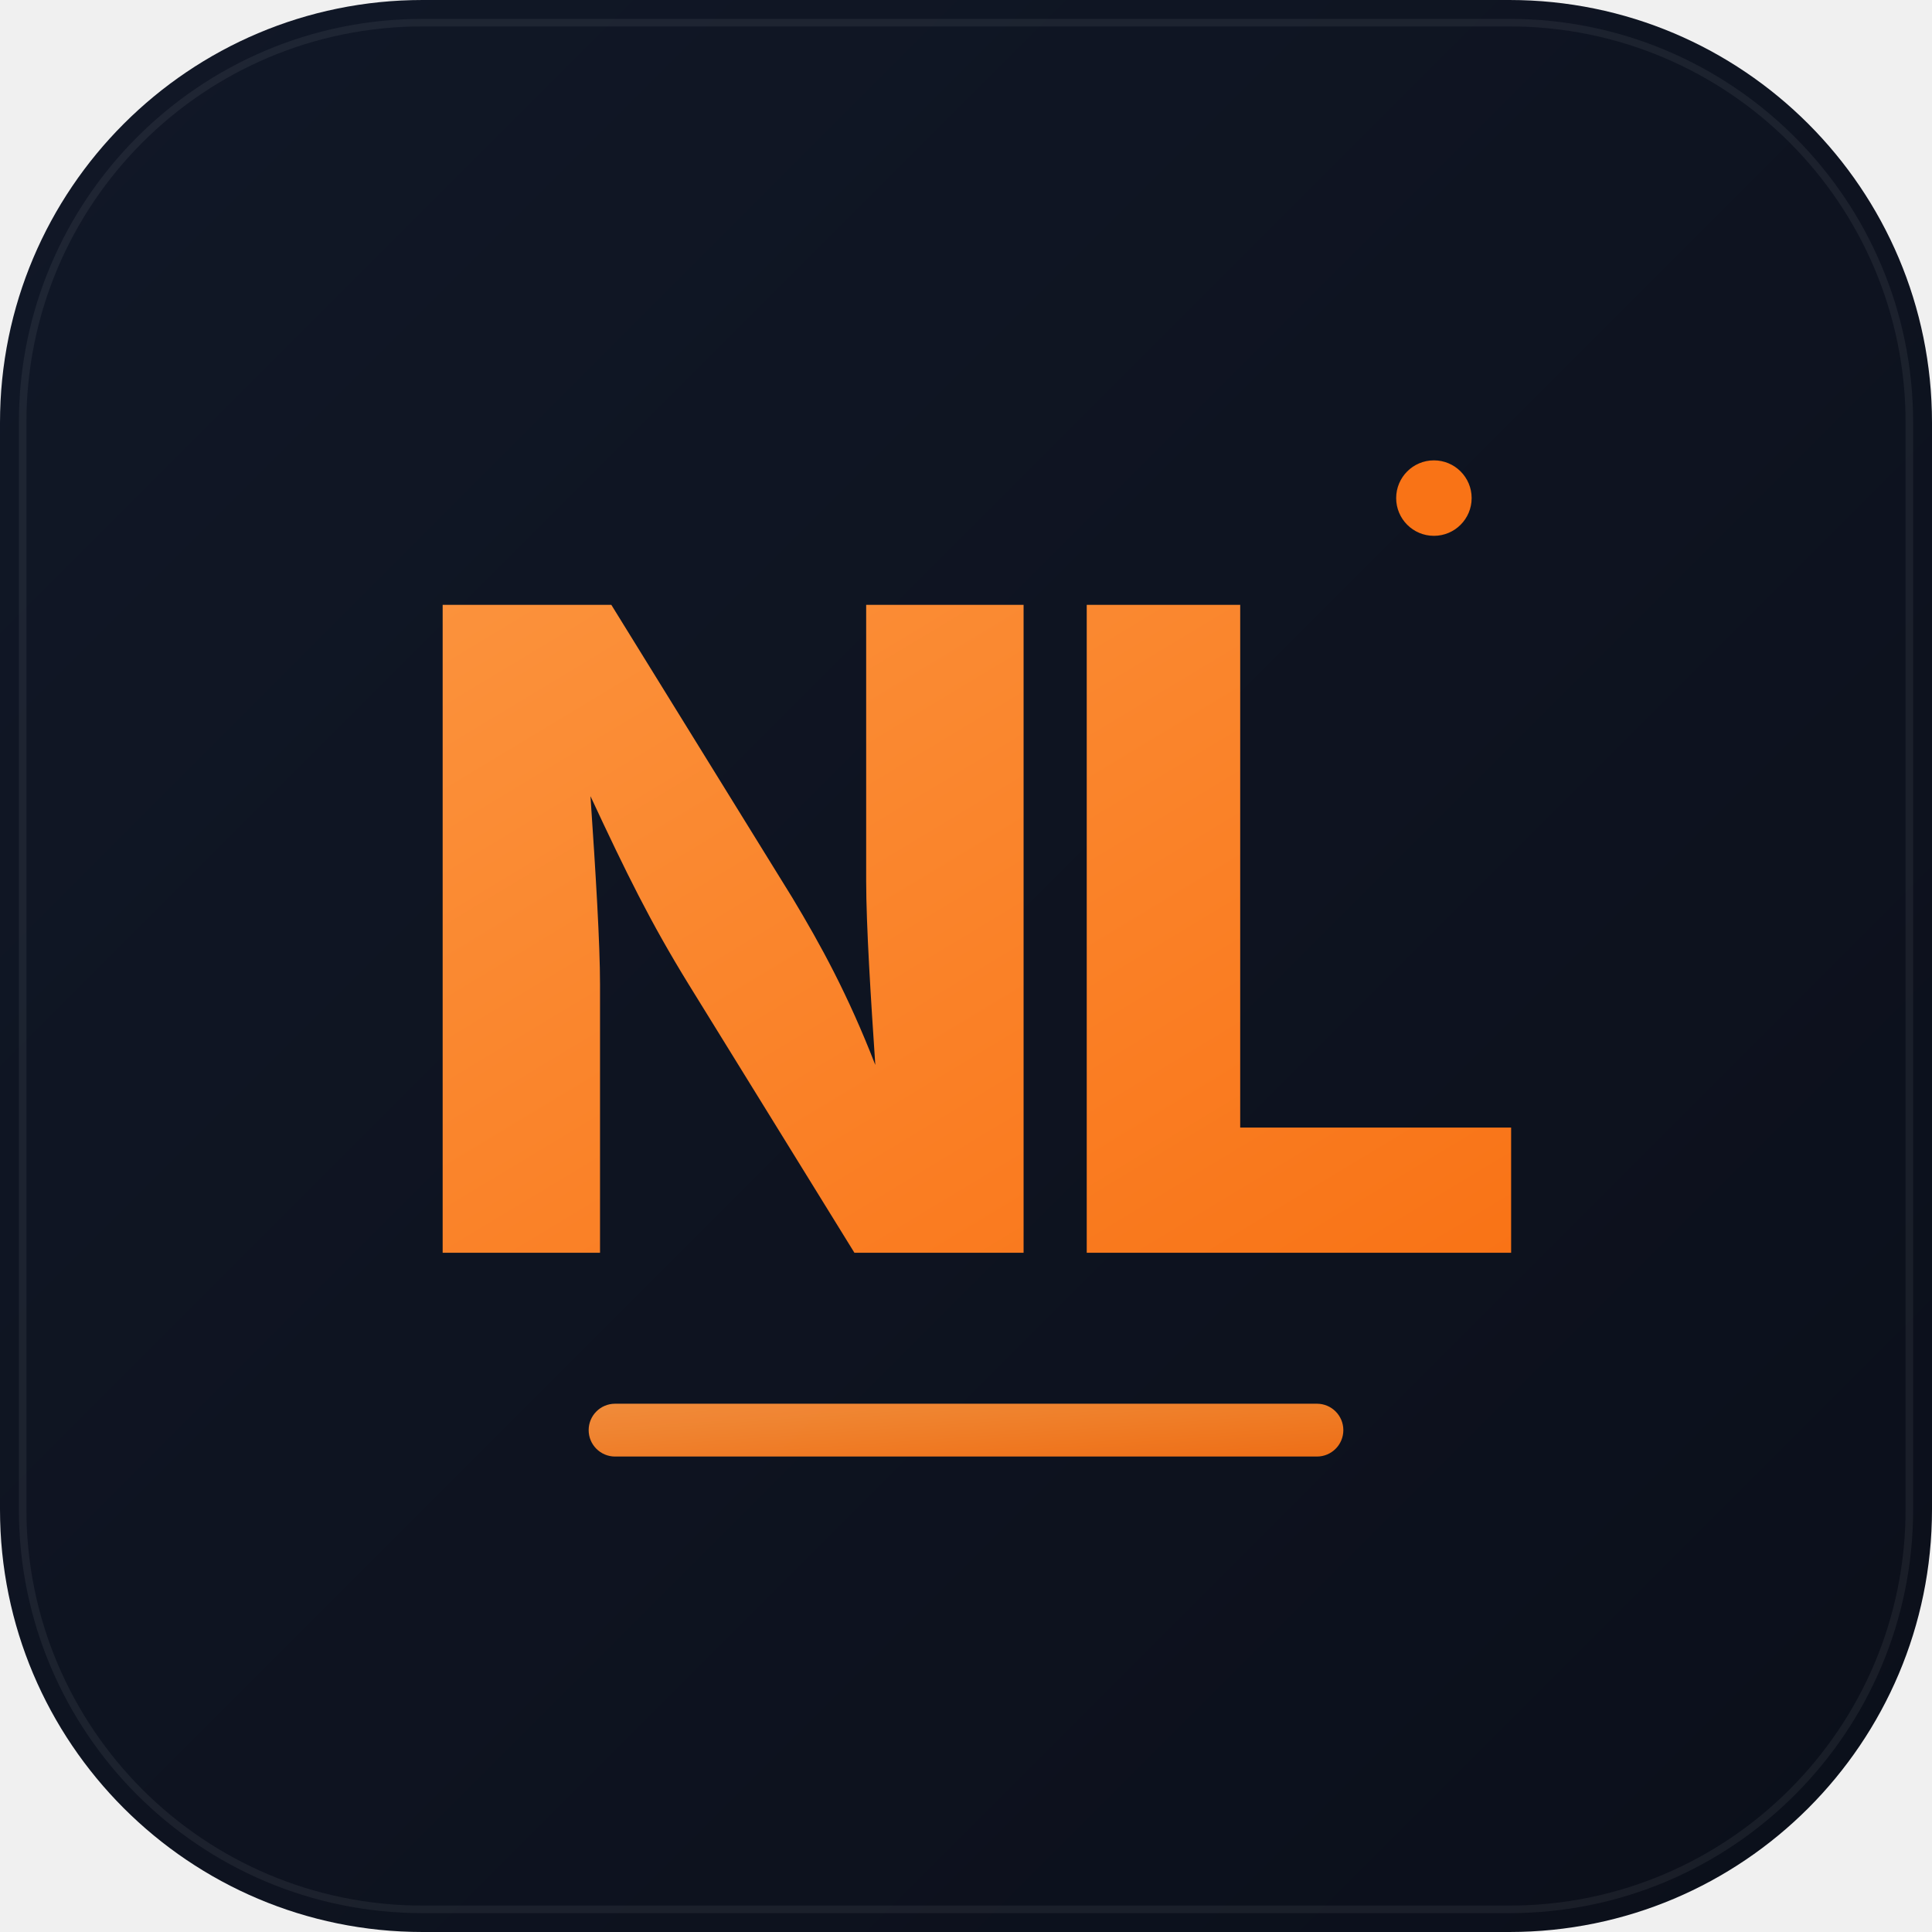
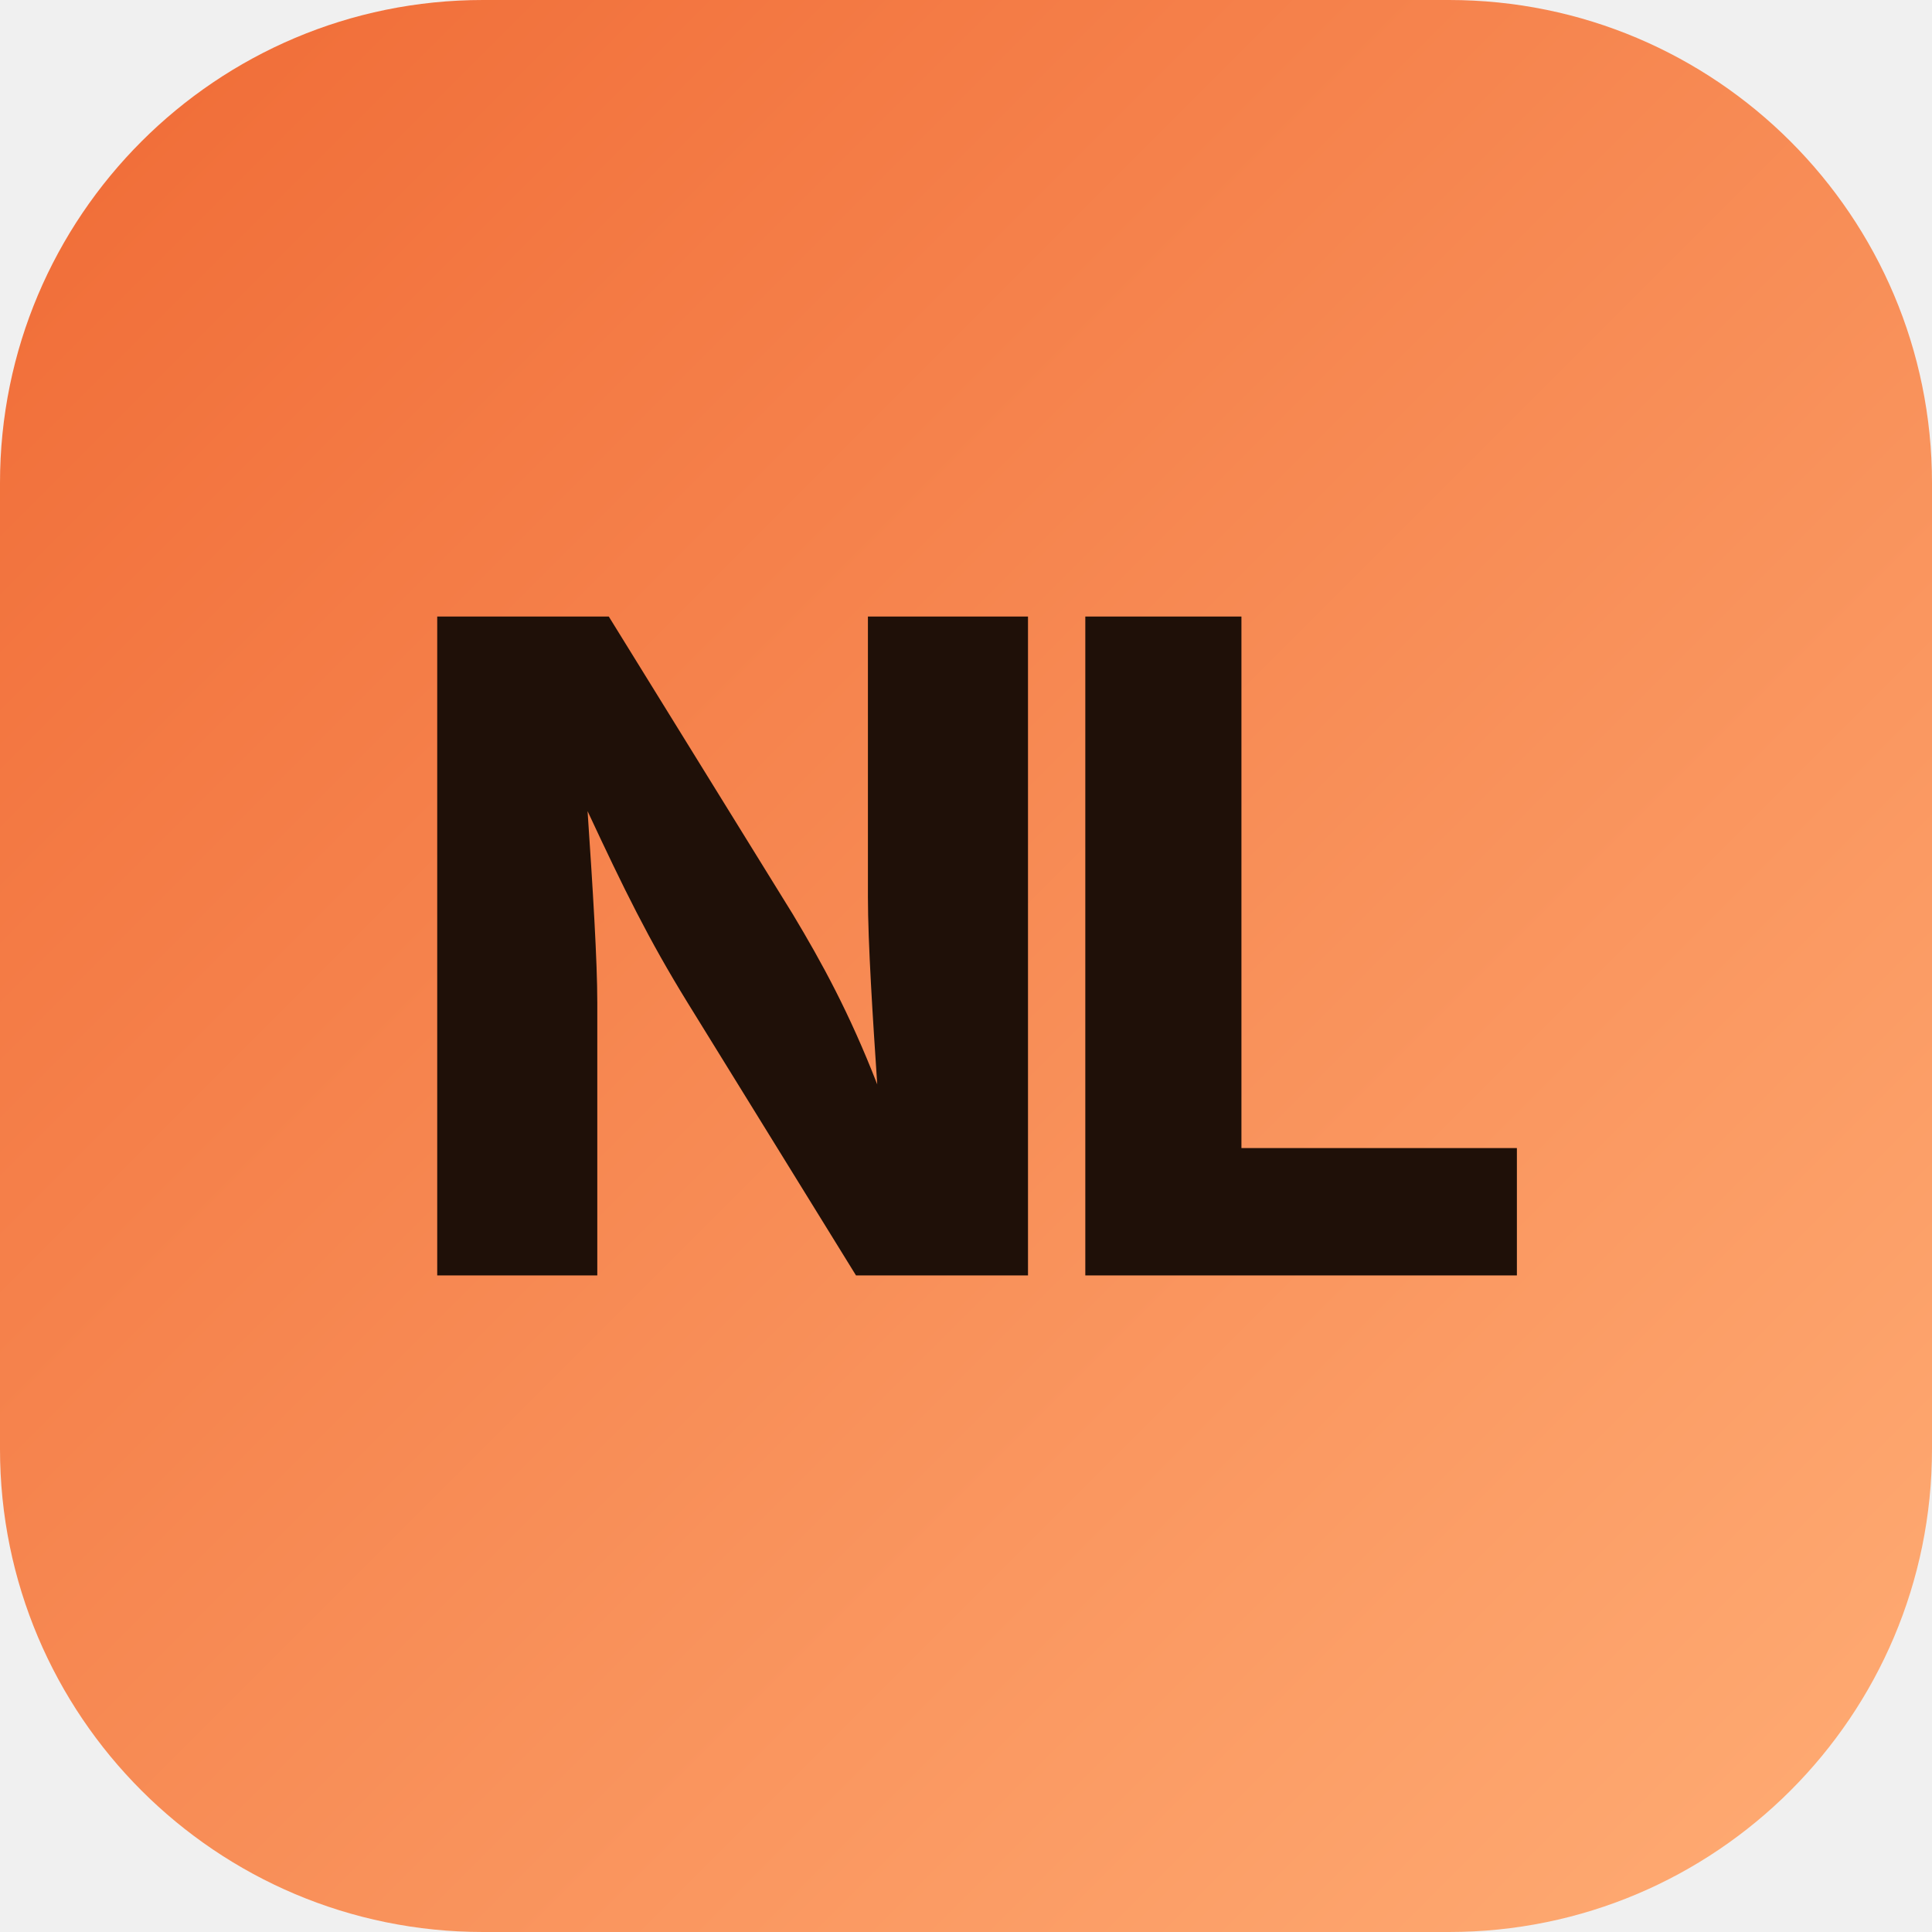
<svg xmlns="http://www.w3.org/2000/svg" viewBox="0 0 512 512" role="img" aria-label="Dutch Learning">
  <defs>
-     <linearGradient id="bg" x1="0" y1="0" x2="1" y2="1">
-       <stop offset="0" stop-color="#111827" />
-       <stop offset="1" stop-color="#0b0f1a" />
-     </linearGradient>
-     <linearGradient id="accent" x1="0" y1="0" x2="1" y2="1">
-       <stop offset="0" stop-color="#fb923c" />
-       <stop offset="1" stop-color="#f97316" />
+     <linearGradient id="nl" x1="0" y1="0" x2="1" y2="1">
+       <stop offset="0" stop-color="#f06a35" />
+       <stop offset="1" stop-color="#ffad75" />
    </linearGradient>
  </defs>
-   <rect width="512" height="512" rx="112" fill="url(#bg)" />
-   <rect x="6" y="6" width="500" height="500" rx="106" fill="none" stroke="#ffffff" stroke-opacity="0.06" stroke-width="2" />
-   <g font-family="Inter, 'Helvetica Neue', Arial, sans-serif" font-weight="800" font-size="236" letter-spacing="-10" text-anchor="middle">
-     <text x="256" y="332" fill="url(#accent)">NL</text>
-   </g>
-   <rect x="156" y="372" width="200" height="14" rx="7" fill="url(#accent)" opacity="0.95" />
-   <circle cx="380" cy="132" r="10" fill="#f97316" />
+   <rect width="512" height="512" rx="128" fill="url(#nl)" />
+   <text x="256" y="338" text-anchor="middle" font-family="Inter, Segoe UI, Helvetica Neue, Arial, sans-serif" font-size="240" font-weight="800" letter-spacing="-12" fill="#1f1008">NL</text>
</svg>
